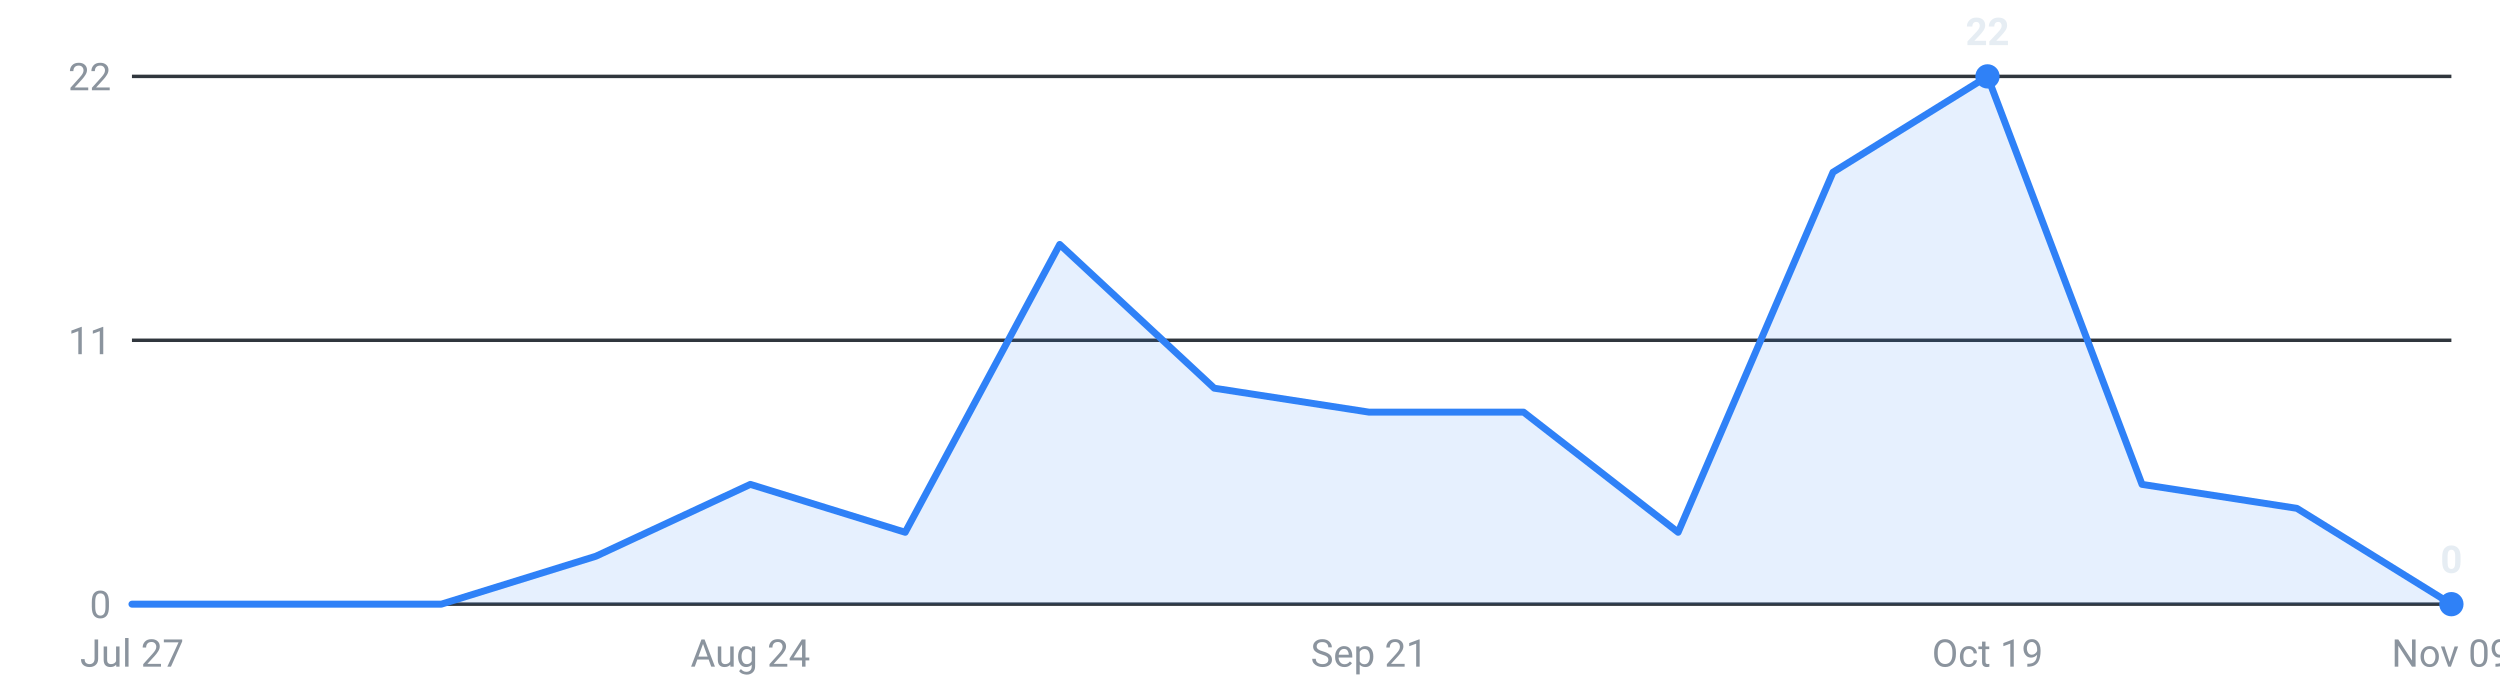
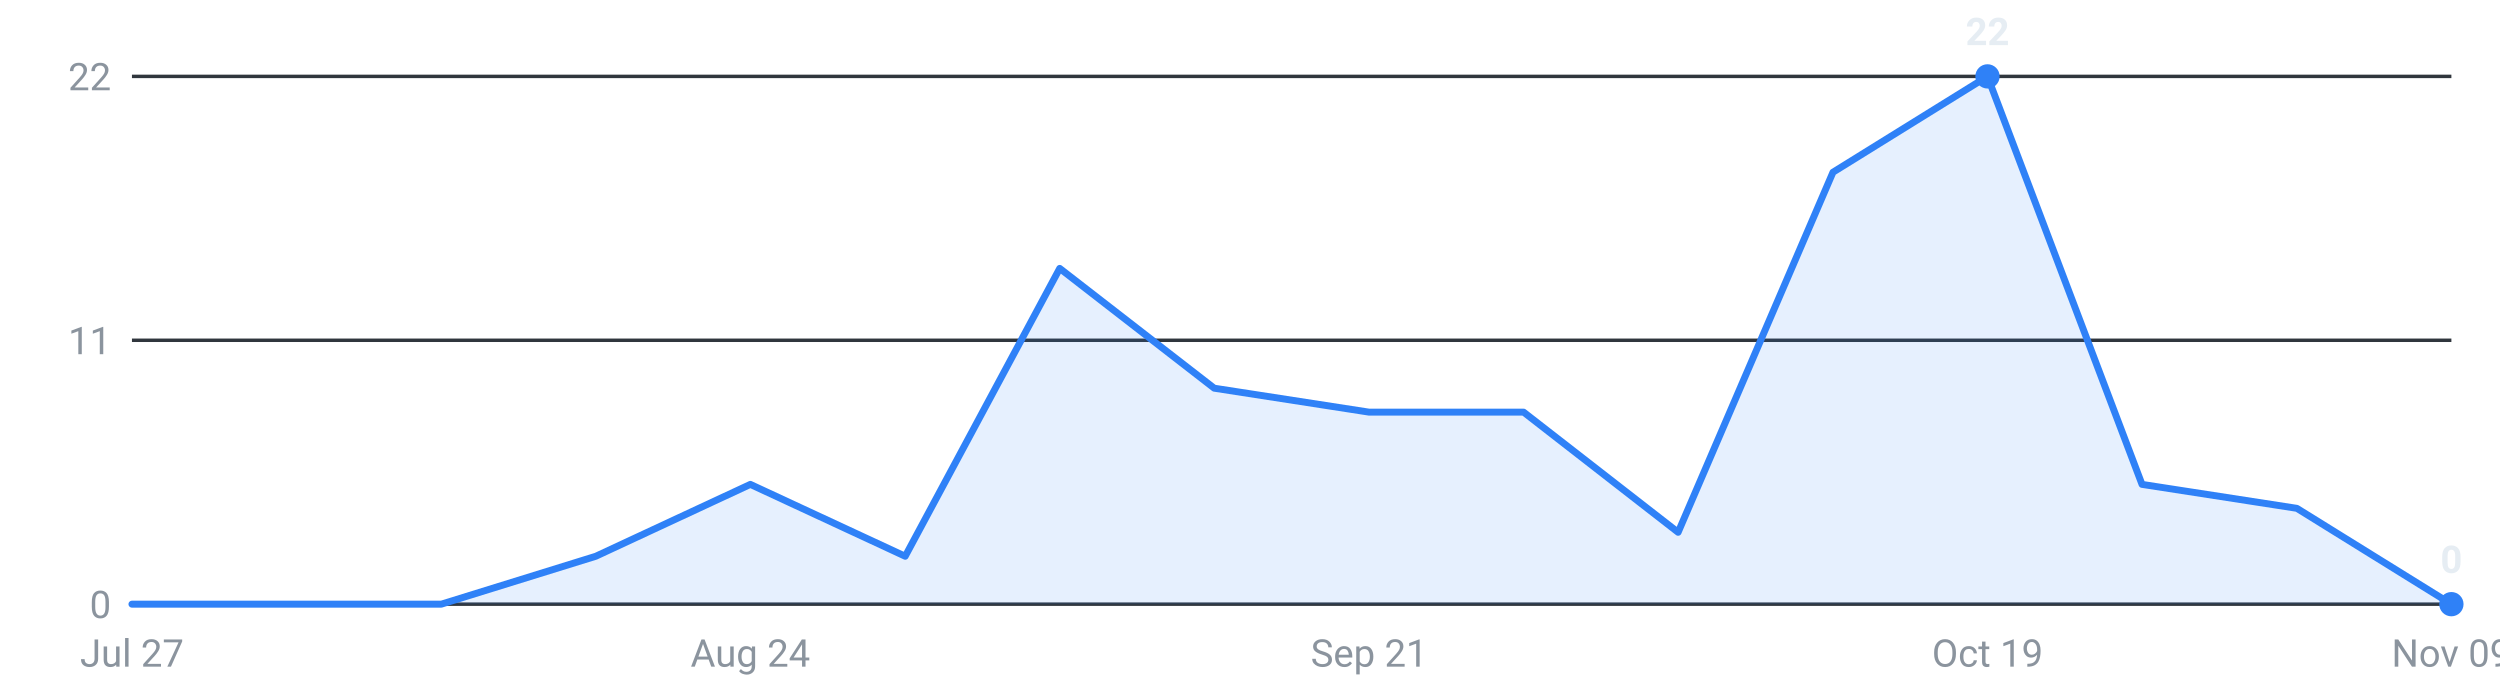
<svg xmlns="http://www.w3.org/2000/svg" viewBox="0 0 720 200" width="720" height="200" role="img" aria-label="Internships posted per week, last 16 weeks">
  <g font-family="-apple-system,Segoe UI,Roboto,sans-serif" font-size="11">
    <line x1="38" y1="174.0" x2="706" y2="174.0" stroke="#30363d" stroke-width="1" />
    <text x="32" y="178.0" text-anchor="end" fill="#8b949e">0</text>
    <line x1="38" y1="98.0" x2="706" y2="98.0" stroke="#30363d" stroke-width="1" />
    <text x="32" y="102.0" text-anchor="end" fill="#8b949e">11</text>
    <line x1="38" y1="22.0" x2="706" y2="22.0" stroke="#30363d" stroke-width="1" />
    <text x="32" y="26.0" text-anchor="end" fill="#8b949e">22</text>
-     <path d="M38.0,174 L38.0,174.0 L82.5,174.0 L127.1,174.0 L171.6,160.2 L216.1,139.5 L260.7,153.3 L305.2,70.4 L349.7,111.8 L394.3,118.7 L438.8,118.7 L483.3,153.3 L527.9,49.6 L572.4,22.0 L616.9,139.5 L661.5,146.4 L706.0,174.0 L706.0,174 Z" fill="#2f81f7" fill-opacity="0.12" />
-     <polyline points="38.0,174.0 82.5,174.0 127.1,174.0 171.6,160.2 216.1,139.5 260.7,153.3 305.2,70.4 349.7,111.8 394.3,118.7 438.8,118.7 483.3,153.3 527.9,49.6 572.4,22.0 616.9,139.5 661.5,146.4 706.0,174.0" fill="none" stroke="#2f81f7" stroke-width="2" stroke-linejoin="round" stroke-linecap="round" />
+     <path d="M38.0,174 L38.0,174.0 L82.5,174.0 L127.1,174.0 L171.6,160.2 L216.1,139.5 L260.7,160.2 L305.2,77.3 L349.7,111.8 L394.3,118.7 L438.8,118.7 L483.3,153.3 L527.9,49.6 L572.4,22.0 L616.9,139.5 L661.5,146.4 L706.0,174.0 L706.0,174 Z" fill="#2f81f7" fill-opacity="0.12" />
+     <polyline points="38.0,174.0 82.5,174.0 127.1,174.0 171.6,160.2 216.1,139.5 260.7,160.2 305.2,77.3 349.7,111.8 394.3,118.7 438.8,118.7 483.3,153.3 527.9,49.6 572.4,22.0 616.9,139.5 661.5,146.4 706.0,174.0" fill="none" stroke="#2f81f7" stroke-width="2" stroke-linejoin="round" stroke-linecap="round" />
    <circle cx="572.4" cy="22.0" r="3.5" fill="#2f81f7" />
    <text x="572.4" y="13.0" text-anchor="middle" fill="#e6edf3" font-weight="600">22</text>
    <circle cx="706.0" cy="174.0" r="3.5" fill="#2f81f7" />
    <text x="706.0" y="165.0" text-anchor="middle" fill="#e6edf3" font-weight="600">0</text>
    <text x="38.0" y="192" text-anchor="middle" fill="#8b949e">Jul 27</text>
    <text x="216.1" y="192" text-anchor="middle" fill="#8b949e">Aug 24</text>
    <text x="394.3" y="192" text-anchor="middle" fill="#8b949e">Sep 21</text>
    <text x="572.4" y="192" text-anchor="middle" fill="#8b949e">Oct 19</text>
    <text x="706.0" y="192" text-anchor="middle" fill="#8b949e">Nov 09</text>
  </g>
</svg>
